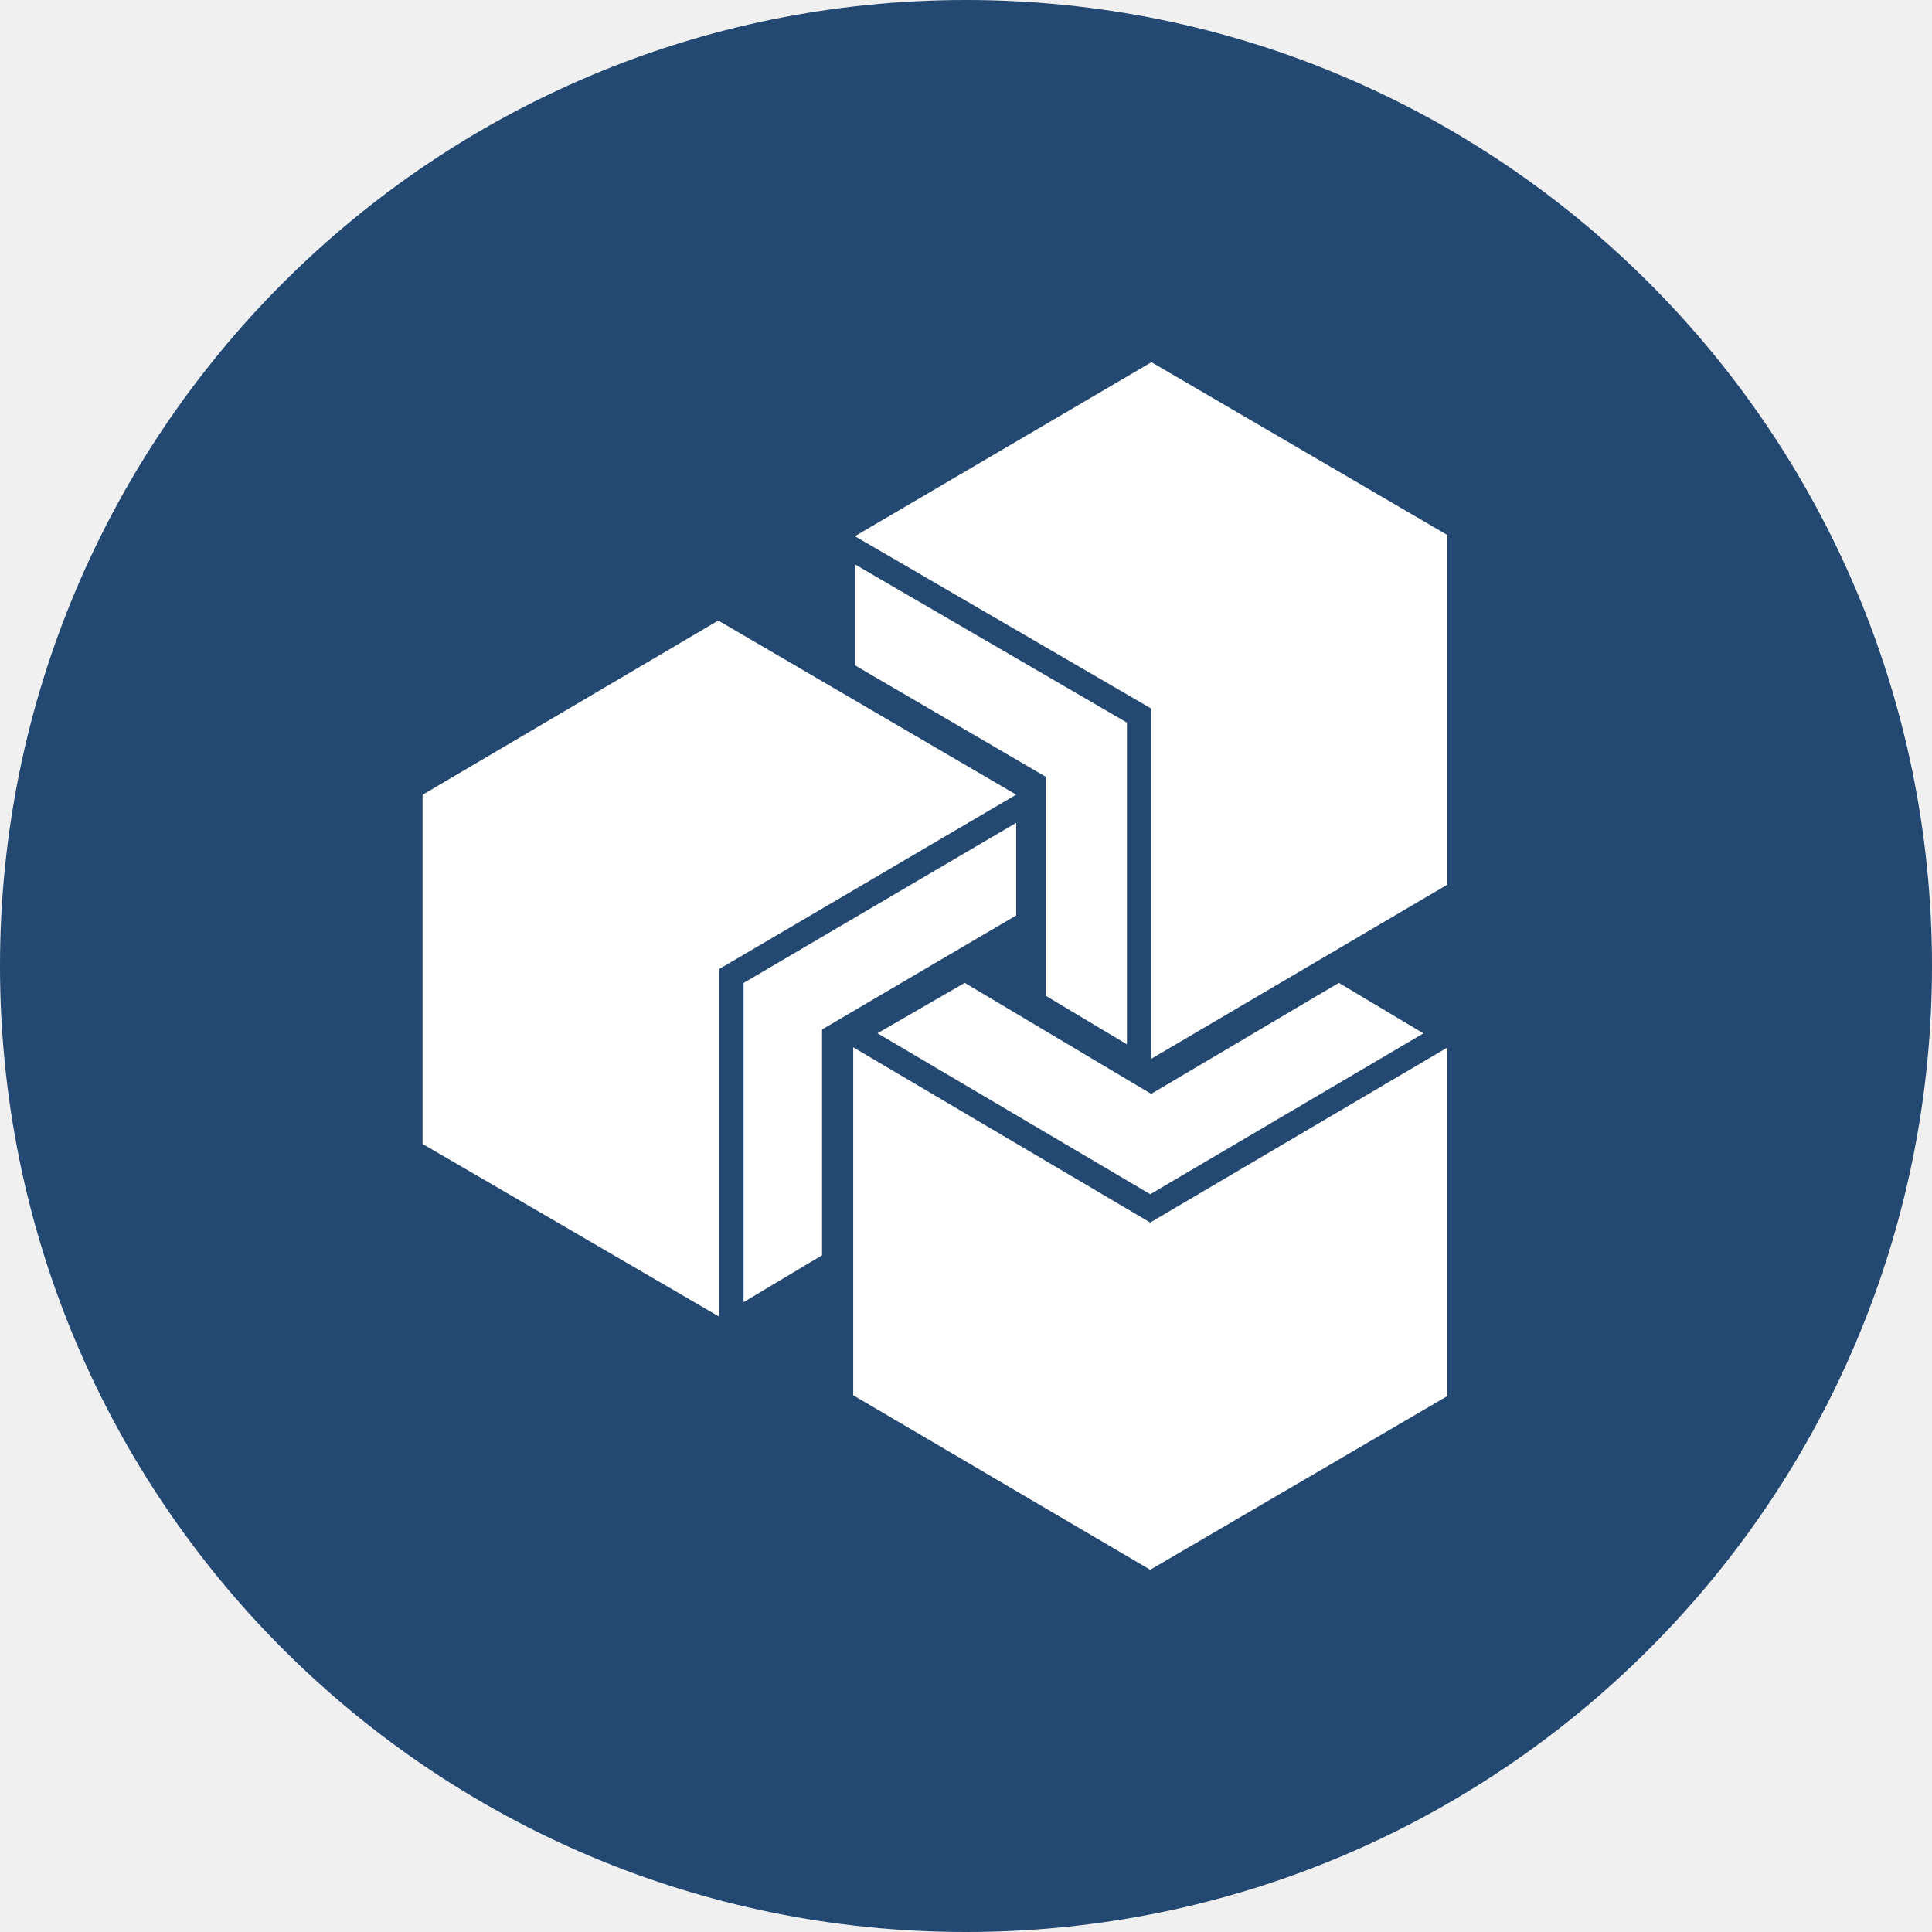
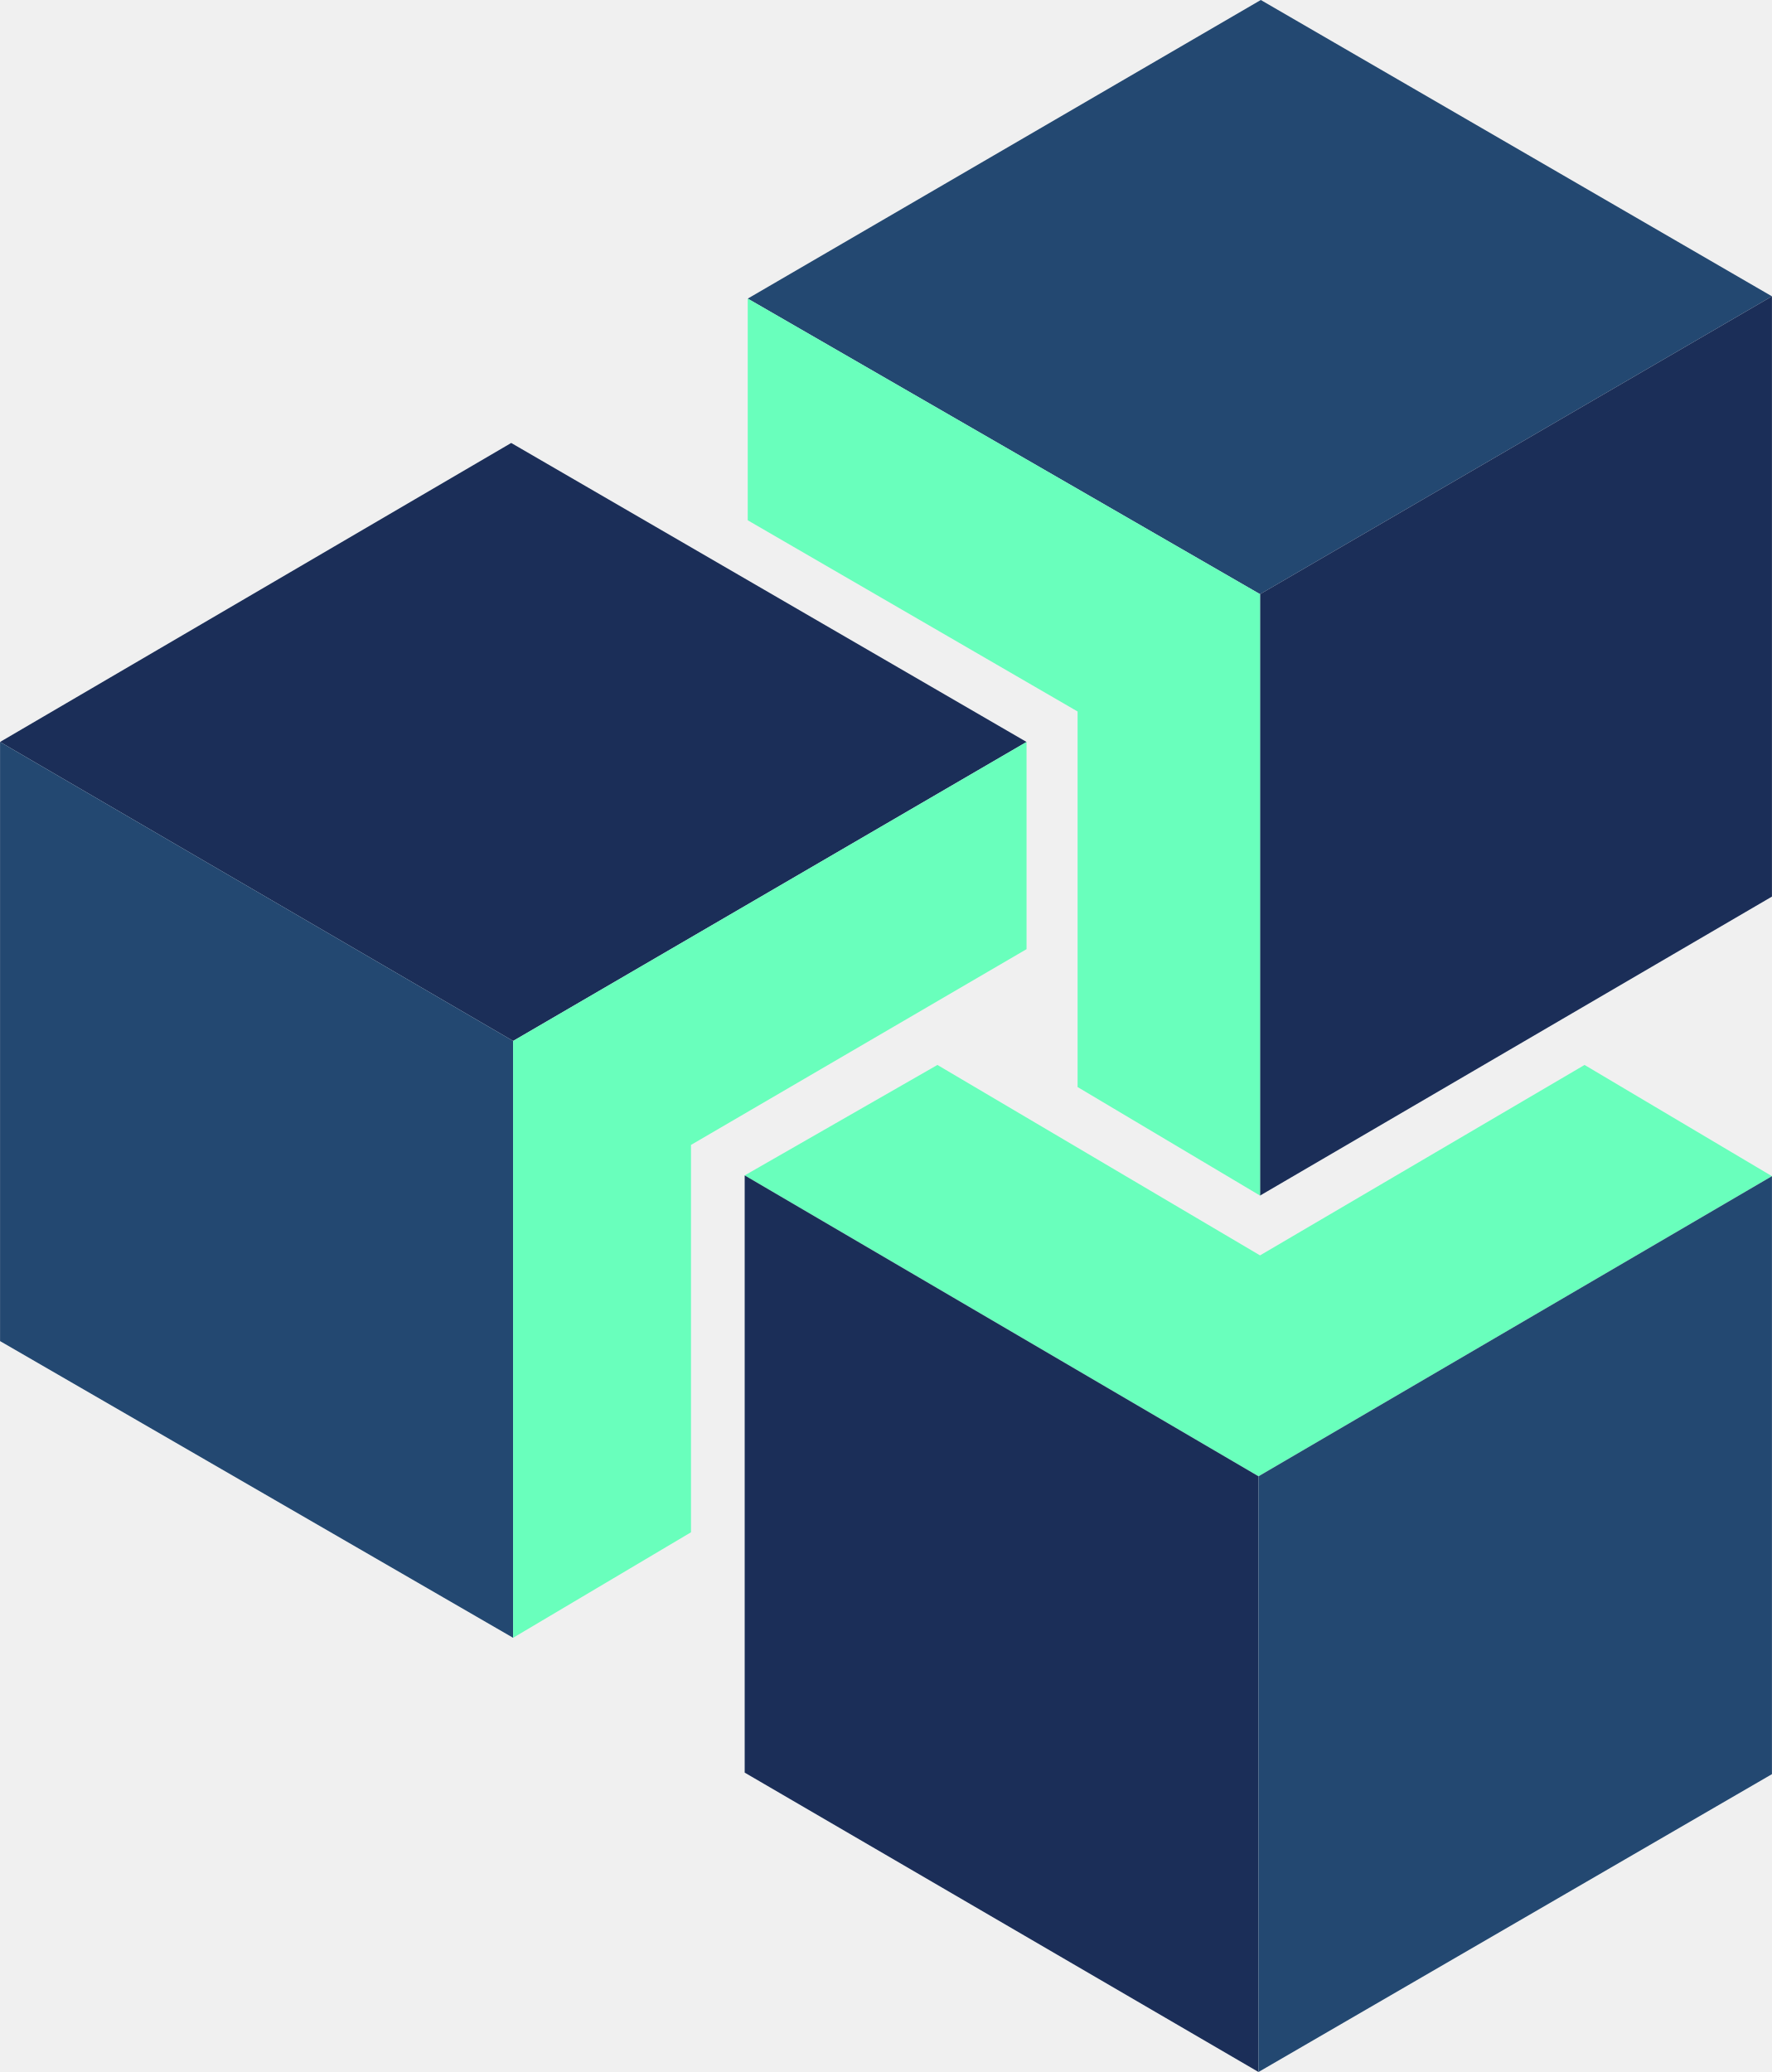
- <svg xmlns="http://www.w3.org/2000/svg" height="32" viewBox="0 0 32 32" width="32">
-   <g fill="none" fill-rule="evenodd">
-     <circle cx="16" cy="16" fill="#234871" r="16" />
-     <path d="m18.666 17.298-1.345-.805v-3.627l-3.16-1.846v-1.672l4.505 2.621zm-1.835-3.669v1.534l-3.215 1.888v3.74l-1.3.777v-5.287zm-2.297 3.485 1.445-.835 3.088 1.839 3.109-1.839 1.4.837-4.524 2.664zm4.517 3.135 4.919-2.897v5.773l-4.919 2.875-4.919-2.89v-5.764zm-7.137-4.2v5.76l-4.915-2.862v-5.783l4.898-2.886 4.934 2.884zm12.056-7.189v5.794l-4.904 2.884v-5.803l-4.906-2.854 4.912-2.882z" fill="#fff" fill-rule="nonzero" />
-   </g>
+ <svg xmlns="http://www.w3.org/2000/svg" id="Layer_1" viewBox="0 0 465.2 544" width="2138" height="2500">
+   <style>.st0{fill:#234871}.st1{fill:#1b2e58}.st2{fill:#69ffbc}</style>
+   <path class="st0" d="M196.3 78.4L331 0l134.2 77.8L330.8 156z" />
+   <path class="st1" d="M465.2 77.8v157.6l-134.4 78.5V156z" />
+   <path class="st2" d="M196.3 78.4v58.2l86.6 50.2v98.6l47.9 28.5V156z" />
+   <path class="st1" d="M134.2 116.3l135.3 78.5-134.8 78.5L0 194.8z" />
+   <path class="st0" d="M0 194.8v157.3L134.7 430V273.3z" />
+   <path class="st2" d="M134.7 273.3l134.8-78.5v54.4l-88.1 51.4v101.7L134.7 430z" />
+   <path class="st2" d="M195.5 308.6l50.6-29 84.7 50 85.2-50 49.2 29.2-134.8 78.8z" />
+   <path class="st1" d="M195.5 308.6v156.8L330.4 544V387.6z" />
+   <path class="st0" d="M330.4 387.6l134.8-78.8v157L330.4 544z" />
</svg>
